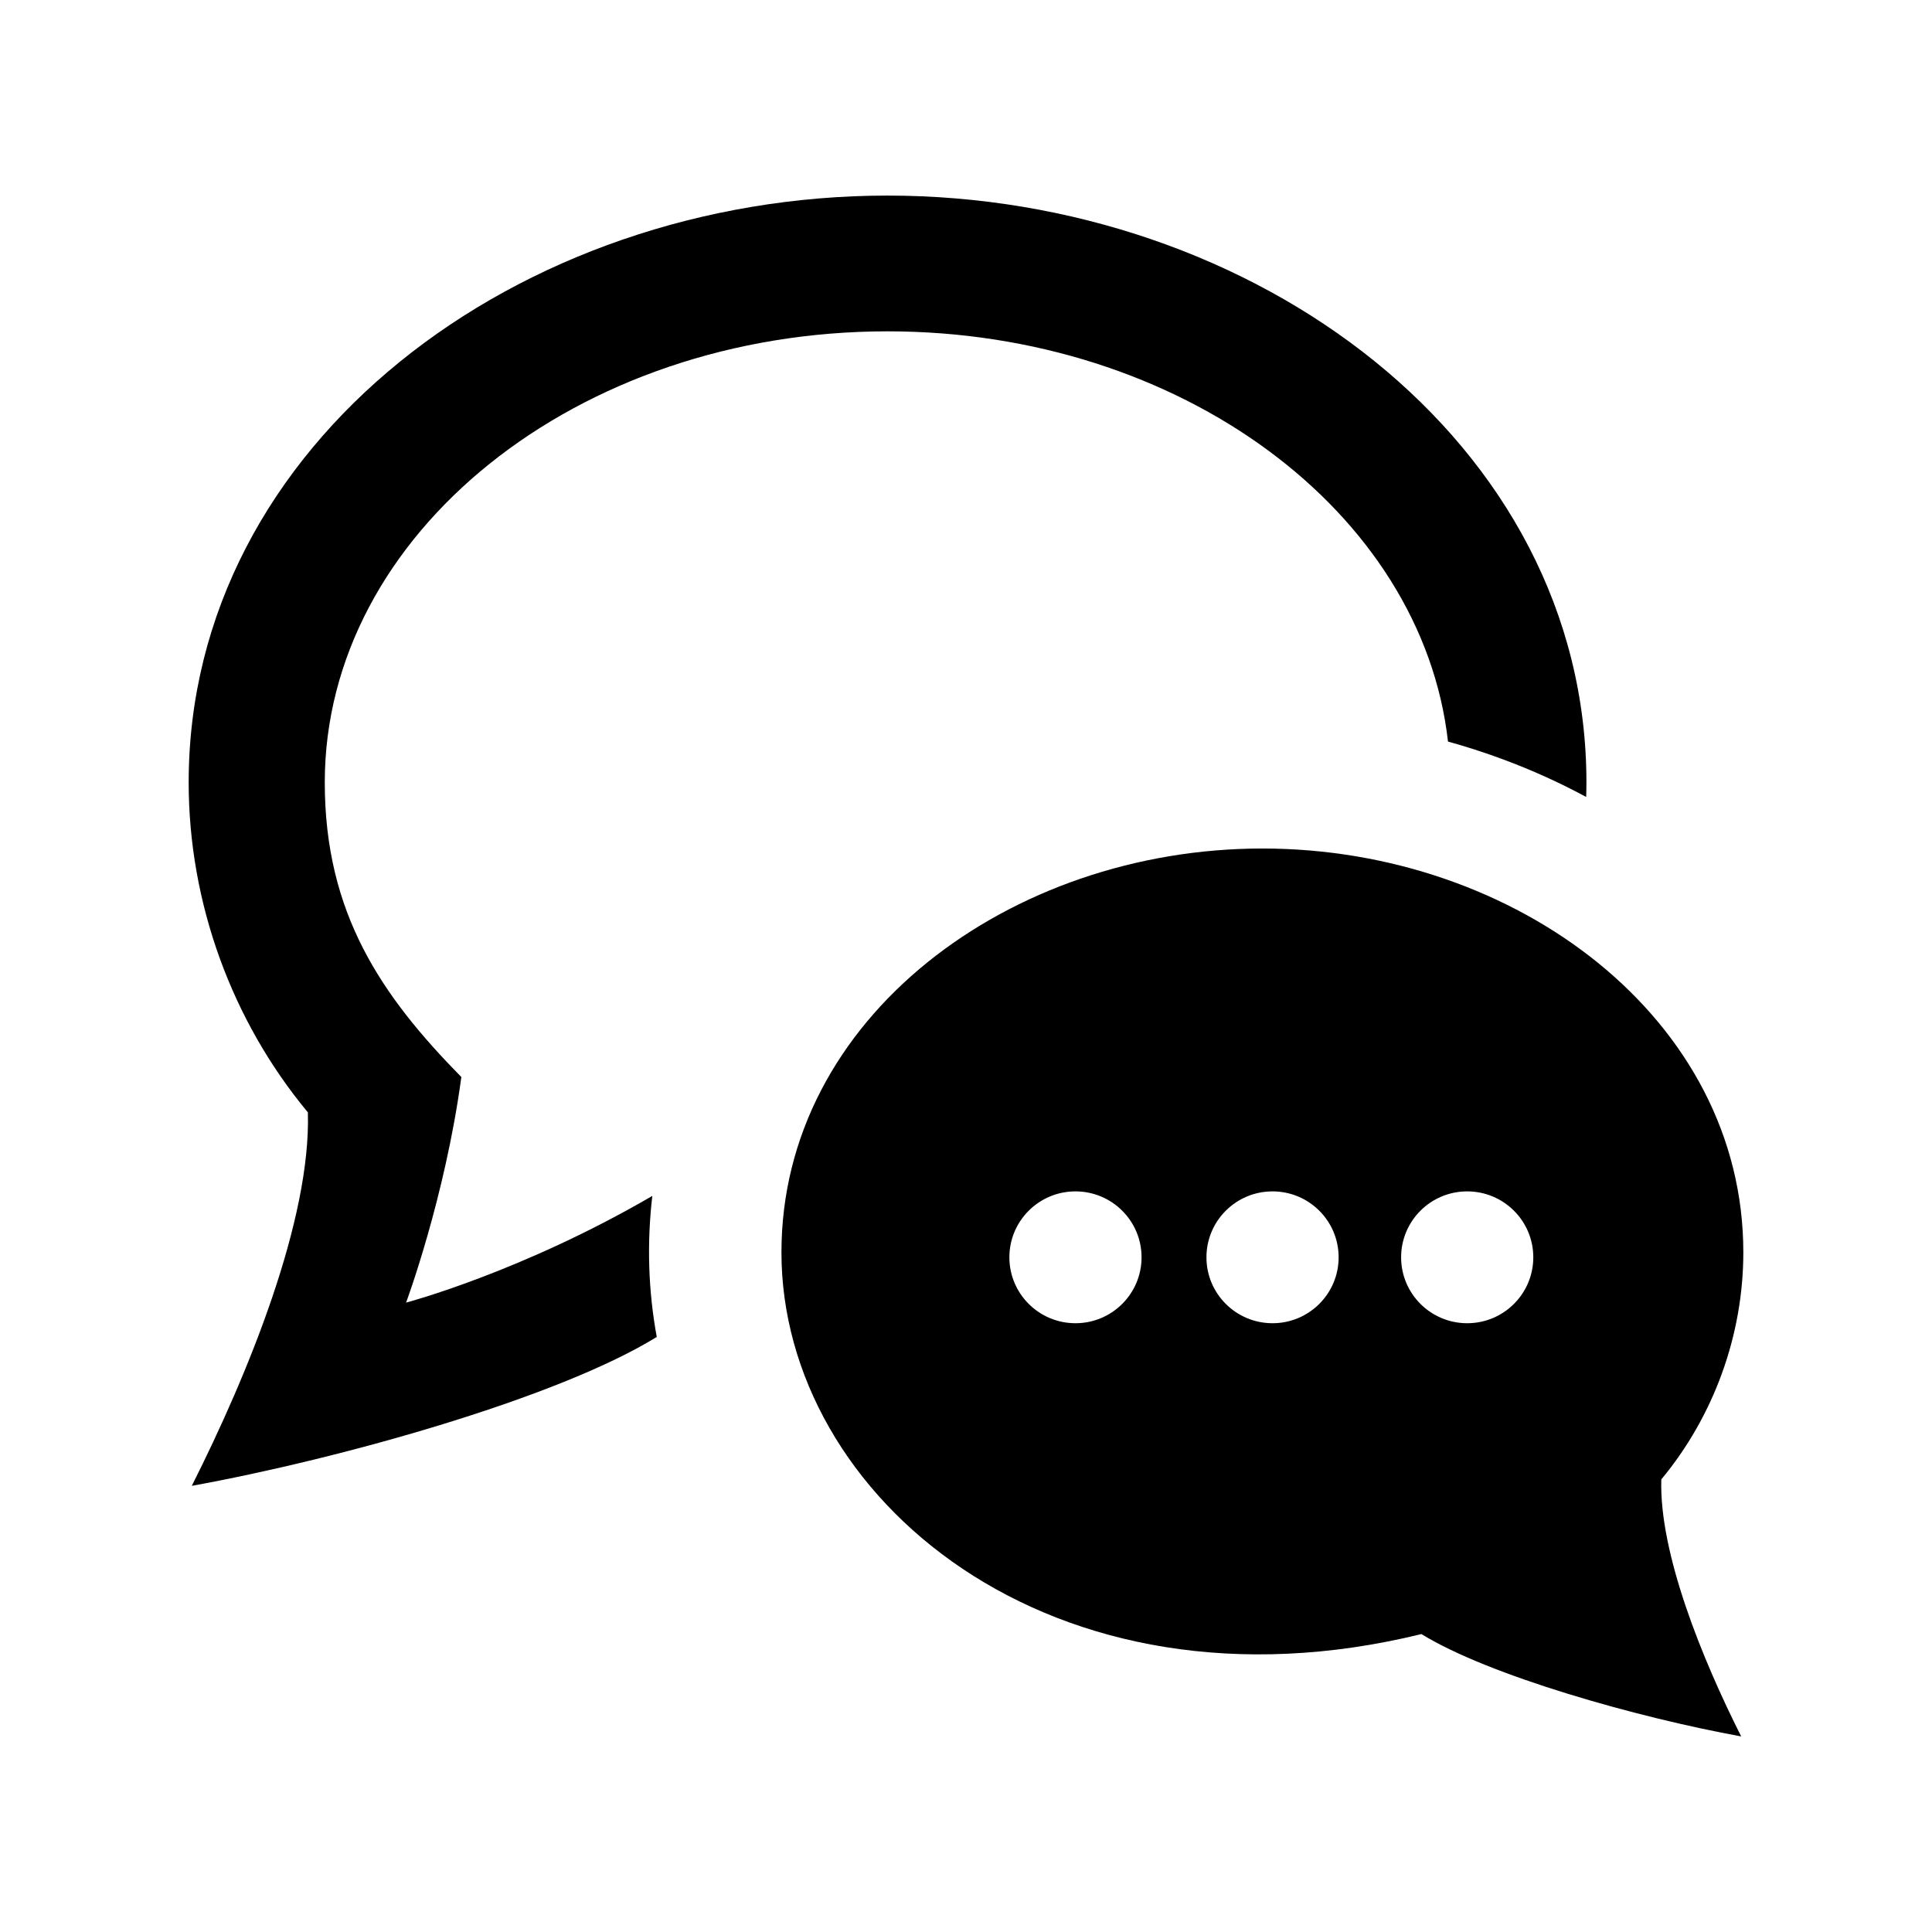
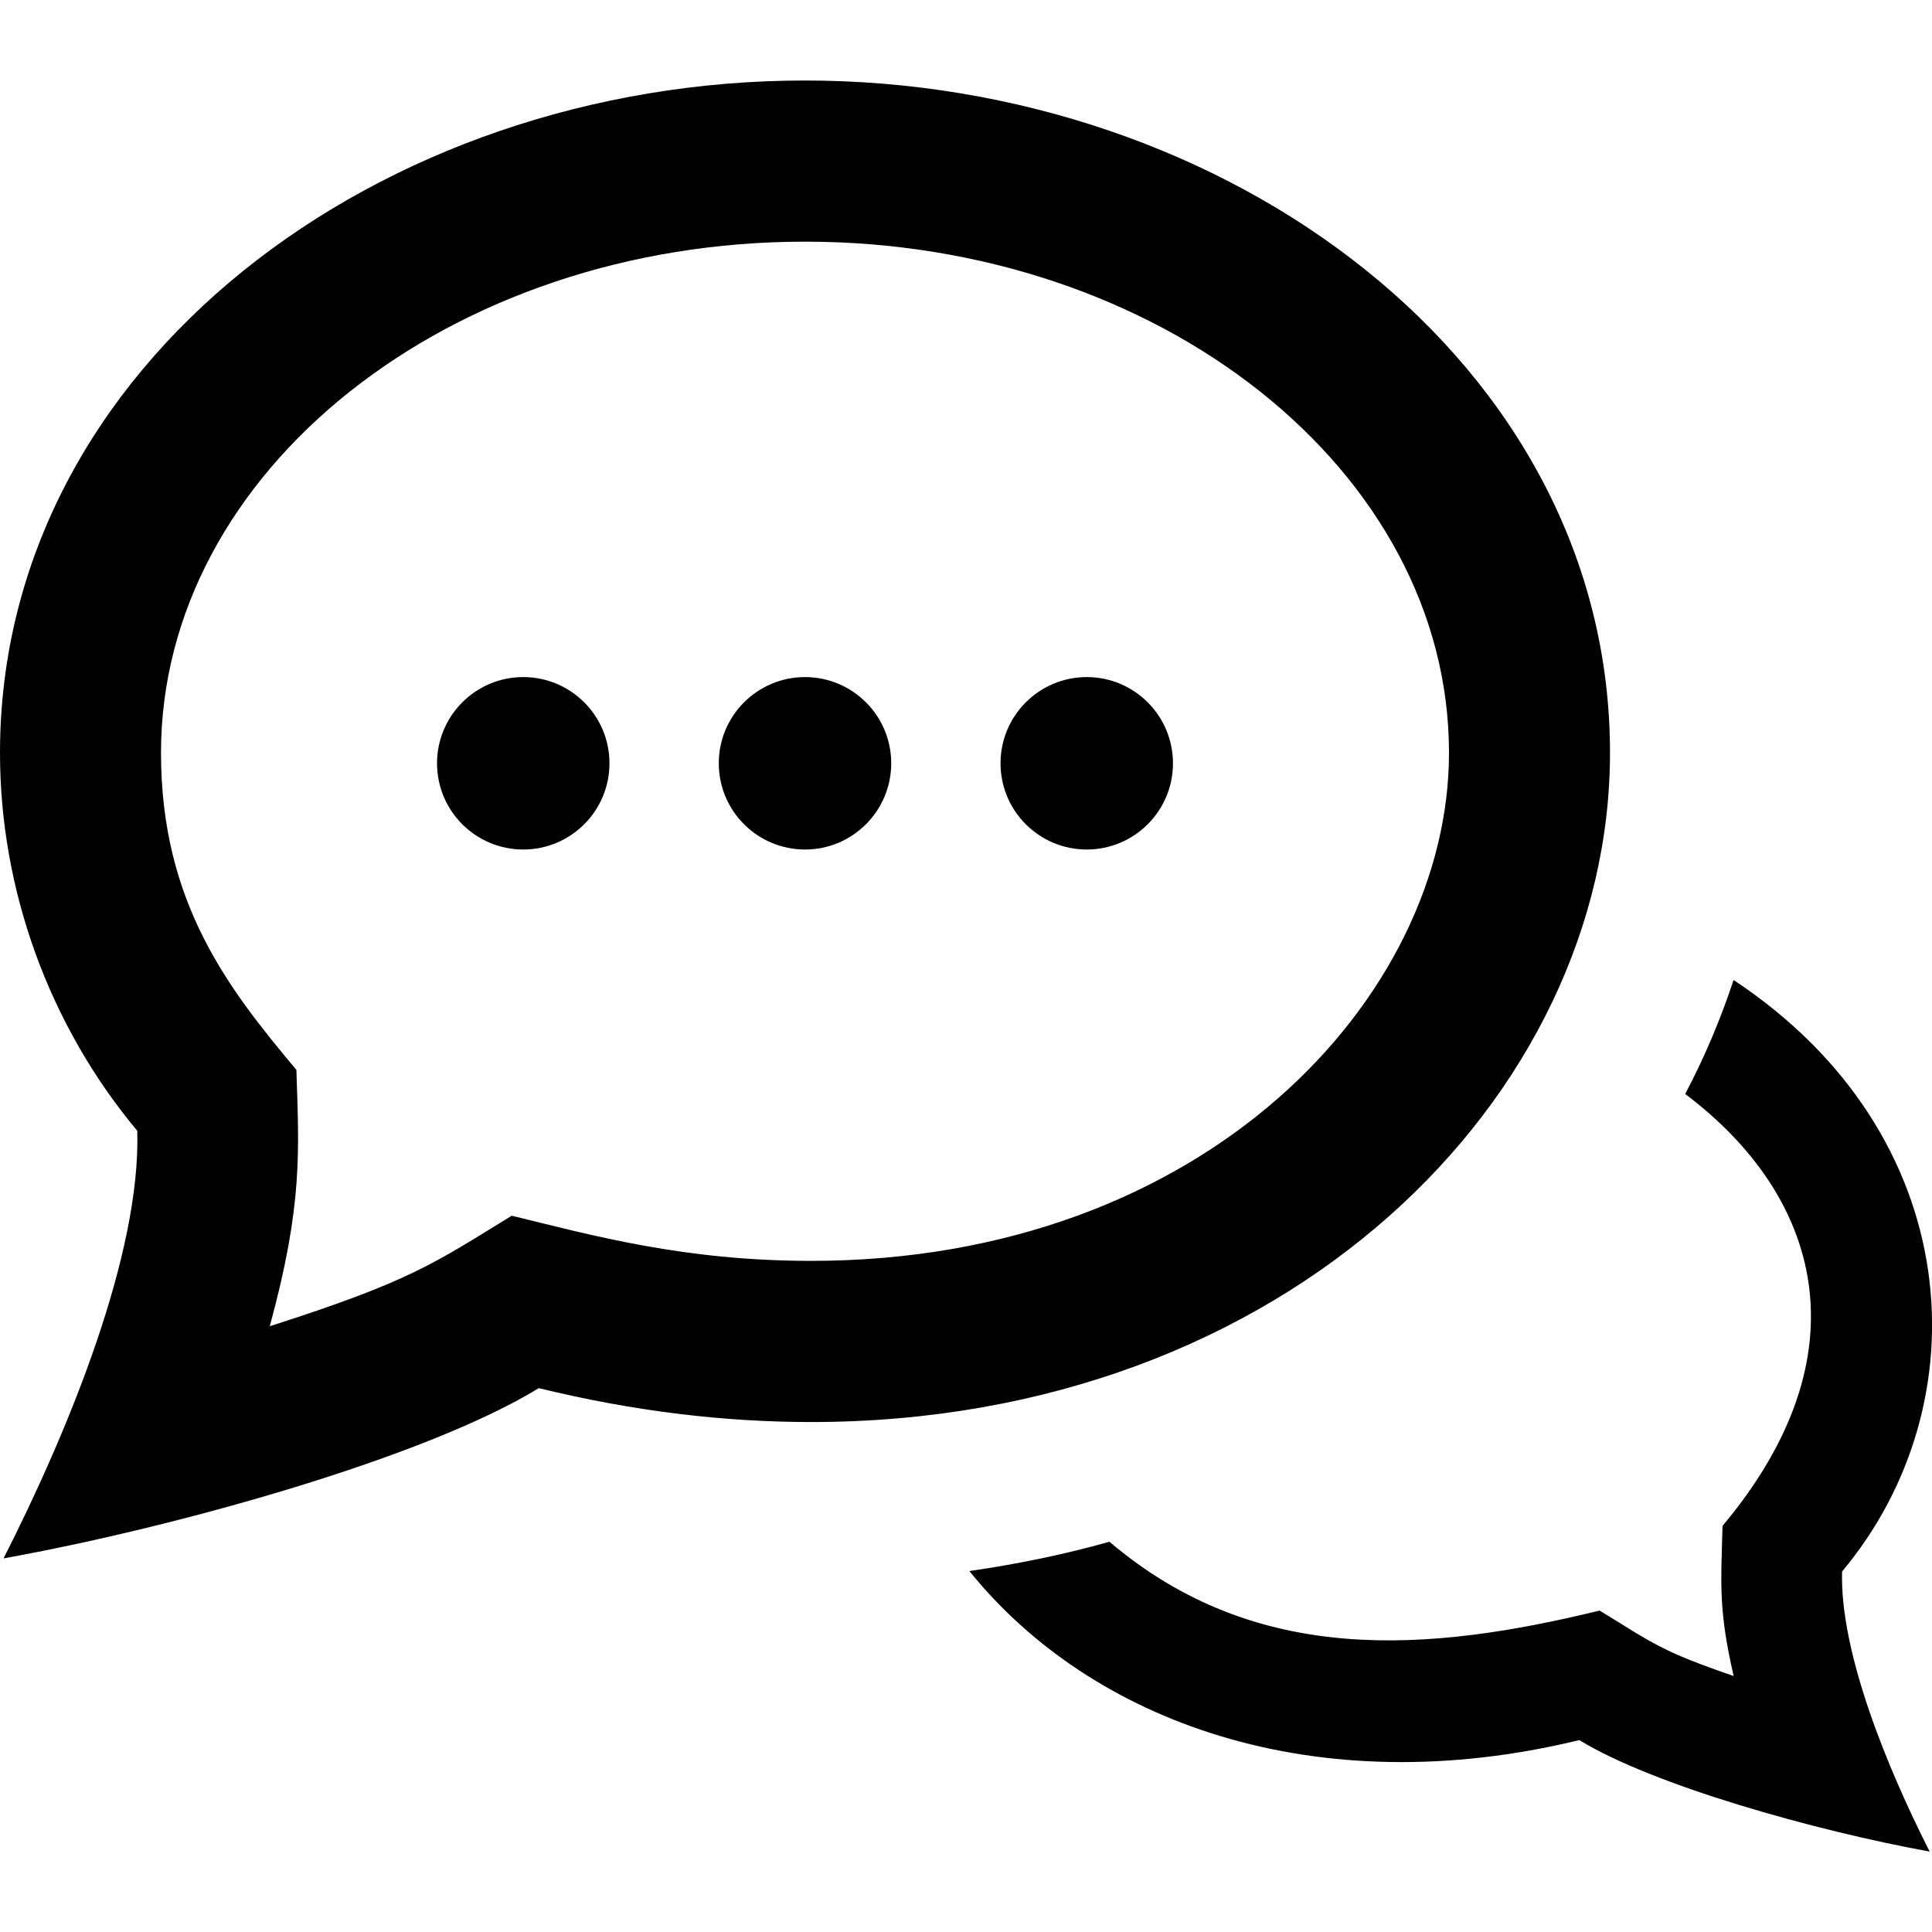
- <svg xmlns="http://www.w3.org/2000/svg" version="1.1" x="0px" y="0px" width="512px" height="512px" viewBox="0 0 512 512" enable-background="new 0 0 512 512" xml:space="preserve">
-   <path id="speech-bubble-15-icon" d="M174.059,354.374c-0.031-0.008-0.062-0.014-0.093-0.021   c-25.892,15.965-82.983,32.107-123.141,39.412c14.984-29.725,31.616-70.527,30.764-98.977C61.403,270.511,50,239.224,50,207.358   c0-89.84,87.383-155.527,185.209-155.527c97.22,0,185.211,65.193,185.211,155.527c0,1.283-0.027,2.564-0.066,3.844   c-11.285-6.088-23.506-11.037-36.622-14.68c-6.854-60.861-70.842-108.715-148.522-108.715c-82.237,0-149.141,53.631-149.141,119.551   c0,34.688,15.009,56.529,36.192,78.068c-4.306,31.98-14.646,59.781-14.646,59.781s30.542-8.064,65.253-28.275   C171.395,329.616,171.806,342.101,174.059,354.374z M461.432,460.169c-27.634-5.029-66.922-16.137-84.739-27.123   c-98.102,24.029-169.6-36.424-169.6-101.154c0-62.166,60.552-107.029,127.453-107.029c67.322,0,127.454,45.203,127.454,107.029   c0,21.928-7.85,43.457-21.738,60.164C439.674,411.634,451.121,439.712,461.432,460.169z M302.524,333.198   c0-9.648-7.841-17.469-17.515-17.469c-9.673,0-17.515,7.82-17.515,17.469s7.842,17.471,17.515,17.471   C294.684,350.669,302.524,342.847,302.524,333.198z M354.75,333.198c0-9.648-7.841-17.469-17.515-17.469   c-9.673,0-17.515,7.82-17.515,17.469s7.842,17.471,17.515,17.471C346.909,350.669,354.75,342.847,354.75,333.198z M406.339,333.198   c0-9.648-7.842-17.469-17.515-17.469c-9.674,0-17.515,7.82-17.515,17.469s7.841,17.471,17.515,17.471   C398.497,350.669,406.339,342.847,406.339,333.198z" />
+ <svg xmlns="http://www.w3.org/2000/svg" width="24" height="24" viewBox="0 0 24 24">
+   <path d="M10 3.002c4.411 0 8 2.849 8 6.35 0 3.035-3.029 6.311-7.925 6.311-1.58 0-2.718-.317-3.718-.561-.966.593-1.256.813-3.006 1.373.415-1.518.362-2.182.331-3.184-.837-1.001-1.682-2.069-1.682-3.939 0-3.501 3.589-6.35 8-6.35zm0-2.002c-5.281 0-10 3.526-10 8.352 0 1.711.615 3.391 1.705 4.695.047 1.527-.851 3.718-1.661 5.312 2.168-.391 5.252-1.258 6.649-2.115 1.181.289 2.312.421 3.382.421 5.903 0 9.925-4.038 9.925-8.313 0-4.852-4.751-8.352-10-8.352zm11.535 11.174c-.161.488-.361.961-.601 1.416 1.677 1.262 2.257 3.226.464 5.365-.021.745-.049 1.049.138 1.865-.892-.307-.979-.392-1.665-.813-2.127.519-4.265.696-6.089-.855-.562.159-1.145.278-1.74.364 1.513 1.877 4.298 2.897 7.577 2.1.914.561 2.933 1.127 4.352 1.385-.53-1.045-1.117-2.479-1.088-3.479 1.755-2.098 1.543-5.436-1.348-7.348zm-15.035-3.763c-.591 0-1.071.479-1.071 1.071s.48 1.071 1.071 1.071 1.071-.479 1.071-1.071-.48-1.071-1.071-1.071zm3.5 0c-.591 0-1.071.479-1.071 1.071s.48 1.071 1.071 1.071 1.071-.479 1.071-1.071-.48-1.071-1.071-1.071zm3.5 0c-.591 0-1.071.479-1.071 1.071s.48 1.071 1.071 1.071 1.071-.479 1.071-1.071-.48-1.071-1.071-1.071z" />
</svg>
